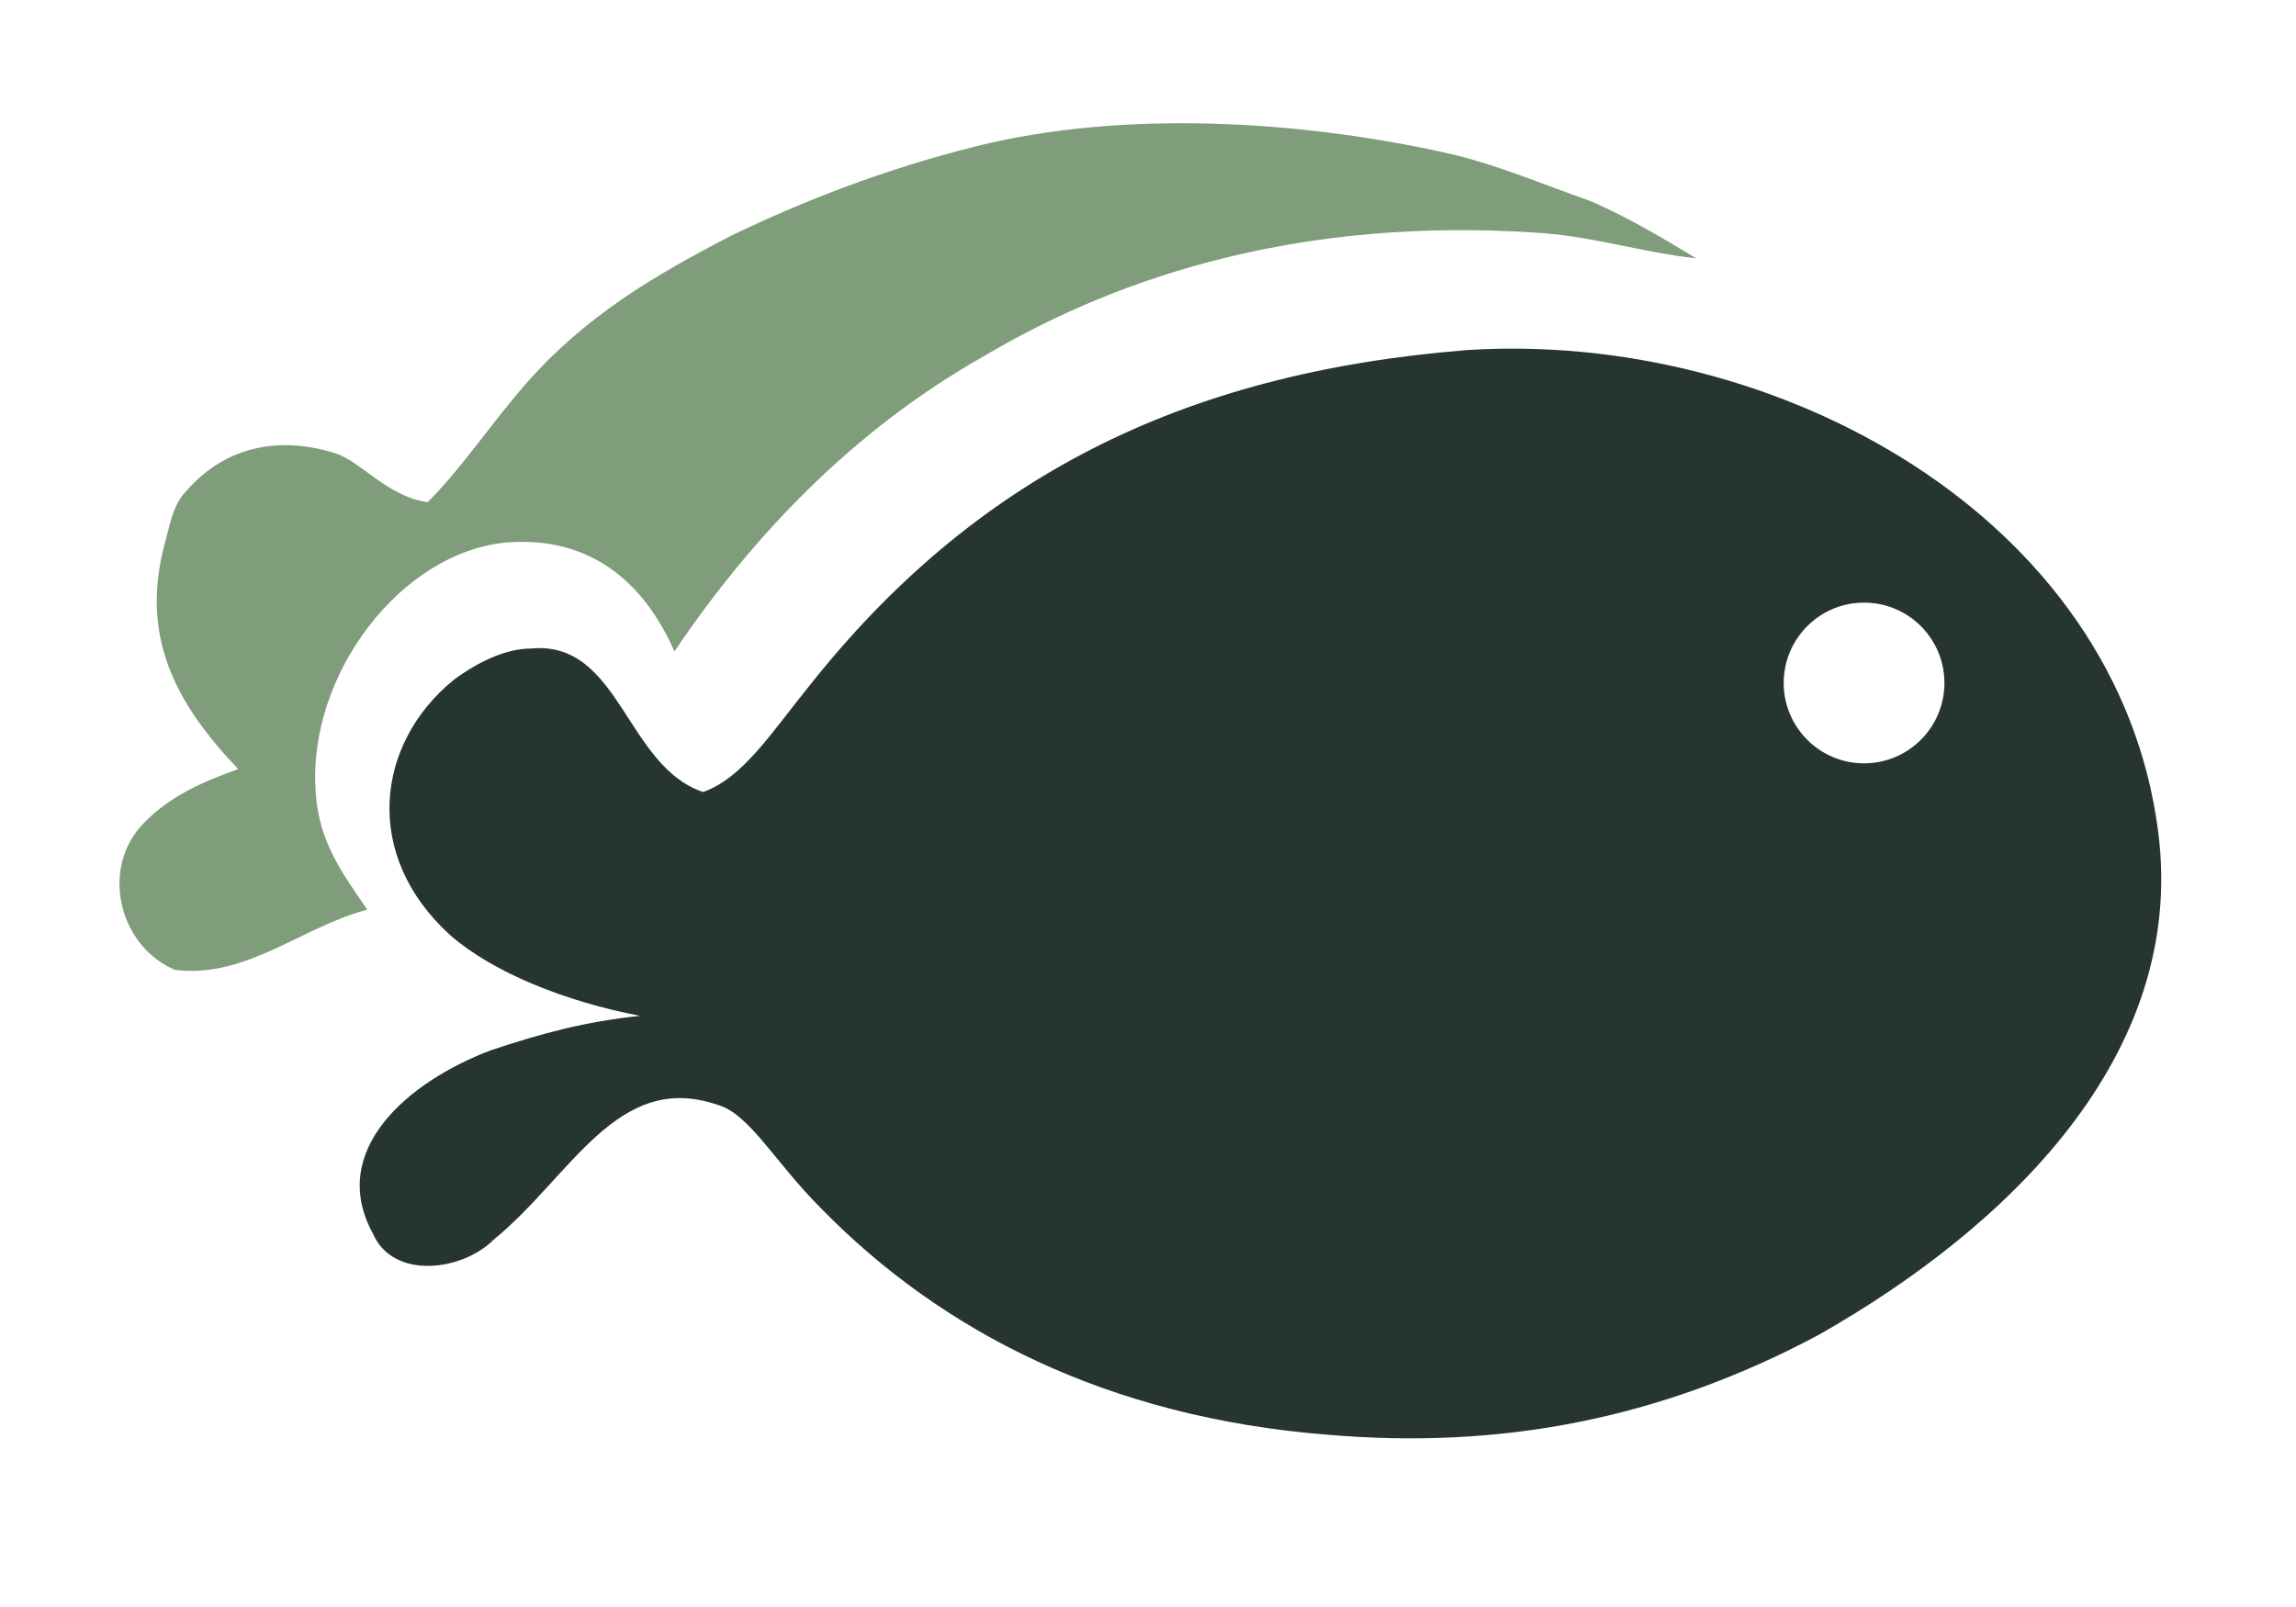
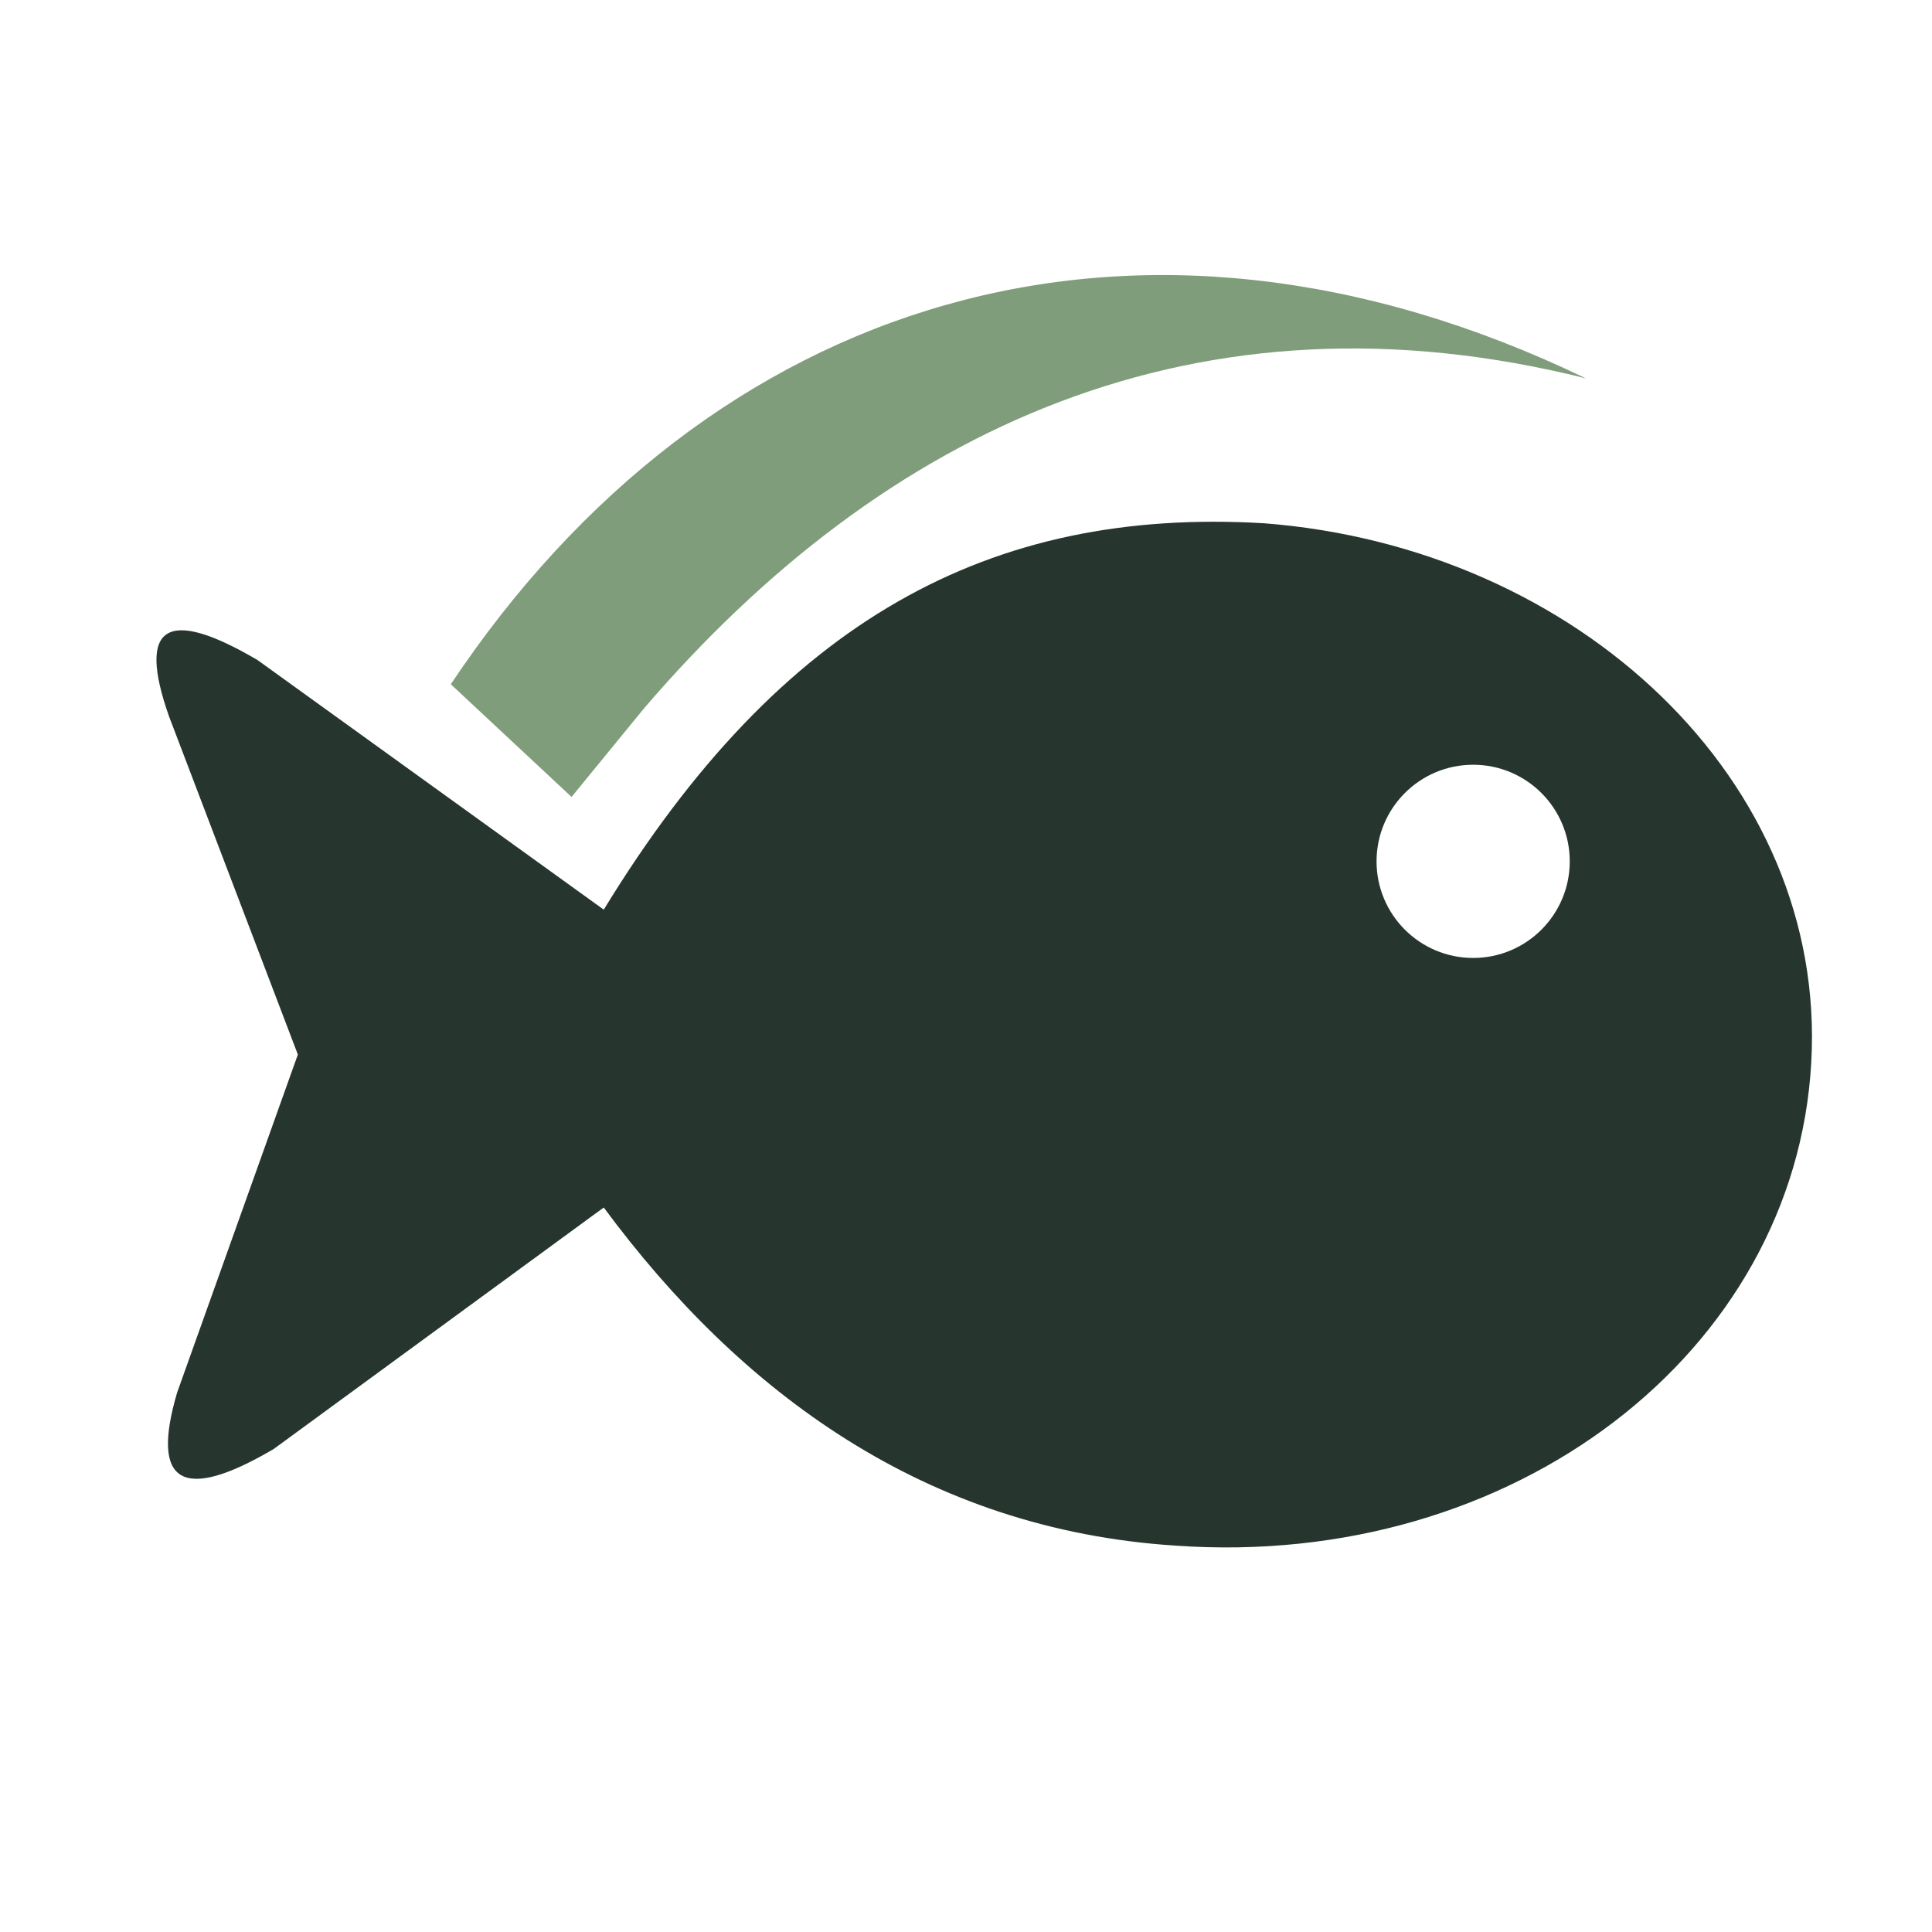
- <svg xmlns="http://www.w3.org/2000/svg" viewBox="0 0 800 560" width="800" height="560" role="img" aria-label="肥鱼笔记 · 叠页标志 · 小尺寸">
-   <g transform="translate(-219 -54)">
-     <path fill="#809D7B" transform="translate(-6 -16)" d="M 816 160 C 797 158 779 152 759 151 C 680 146 617 165 568 194 C 522 220 487 257 460 297 C 449 272 430 257 402 259 C 365 262 332 305 335 346 C 336 363 344 374 353 387 C 330 393 311 411 286 408 C 267 400 260 374 274 358 C 284 347 297 342 308 338 C 287 316 274 293 282 261 C 284 254 285 246 290 241 C 304 225 323 222 342 228 C 351 231 360 243 374 245 C 386 233 395 219 408 204 C 429 180 453 166 480 152 C 505 140 533 129 565 121 C 617 108 680 112 732 124 C 748 128 762 134 779 140 C 793 146 806 154 816 160 Z" />
-     <path fill="#26362F" fill-rule="evenodd" d="M 442 408 C 416 403 391 393 376 380 C 345 352 350 313 377 291 C 385 285 395 280 404 280 C 435 277 437 321 464 330 C 478 325 488 309 501 293 C 558 221 630 184 730 176 C 838 169 957 234 971 344 C 981 422 918 482 853 519 C 797 549 741 559 682 554 C 605 548 547 518 505 475 C 489 459 480 442 469 439 C 434 427 418 464 391 486 C 380 497 356 500 349 484 C 333 455 361 431 390 420 C 408 414 423 410 442 408 Z M 896.5 292.0 A 28 28 0 1 0 840.5 292.0 A 28 28 0 1 0 896.5 292.0 Z" />
-   </g>
+ <svg xmlns="http://www.w3.org/2000/svg" viewBox="0 0 24 24" width="24" height="24" role="img" aria-label="肥鱼笔记 · 叠页标志 · 小尺寸 A">
+   <path fill="#809D7B" d="M5.6 8.5C8.8 3.7 14.1 2 19.7 4.7C14.9 3.5 11 5.3 8 8.8L7.1 9.9Z" />
+   <path fill="#26362F" fill-rule="evenodd" d="M7.5 11.3C9.7 7.7 12.3 6.3 15.7 6.5C19.6 6.8 22.7 9.7 22.5 13.2C22.3 16.8 18.8 19.5 14.6 19.2C11.5 19 9.2 17.3 7.5 15L3.4 18Q1.7 19 2.2 17.3L3.7 13.1L2.1 8.9Q1.5 7.2 3.2 8.2ZM19.5 10.7A1.2 1.2 0 1 0 17.1 10.7A1.2 1.2 0 1 0 19.5 10.7Z" />
</svg>
